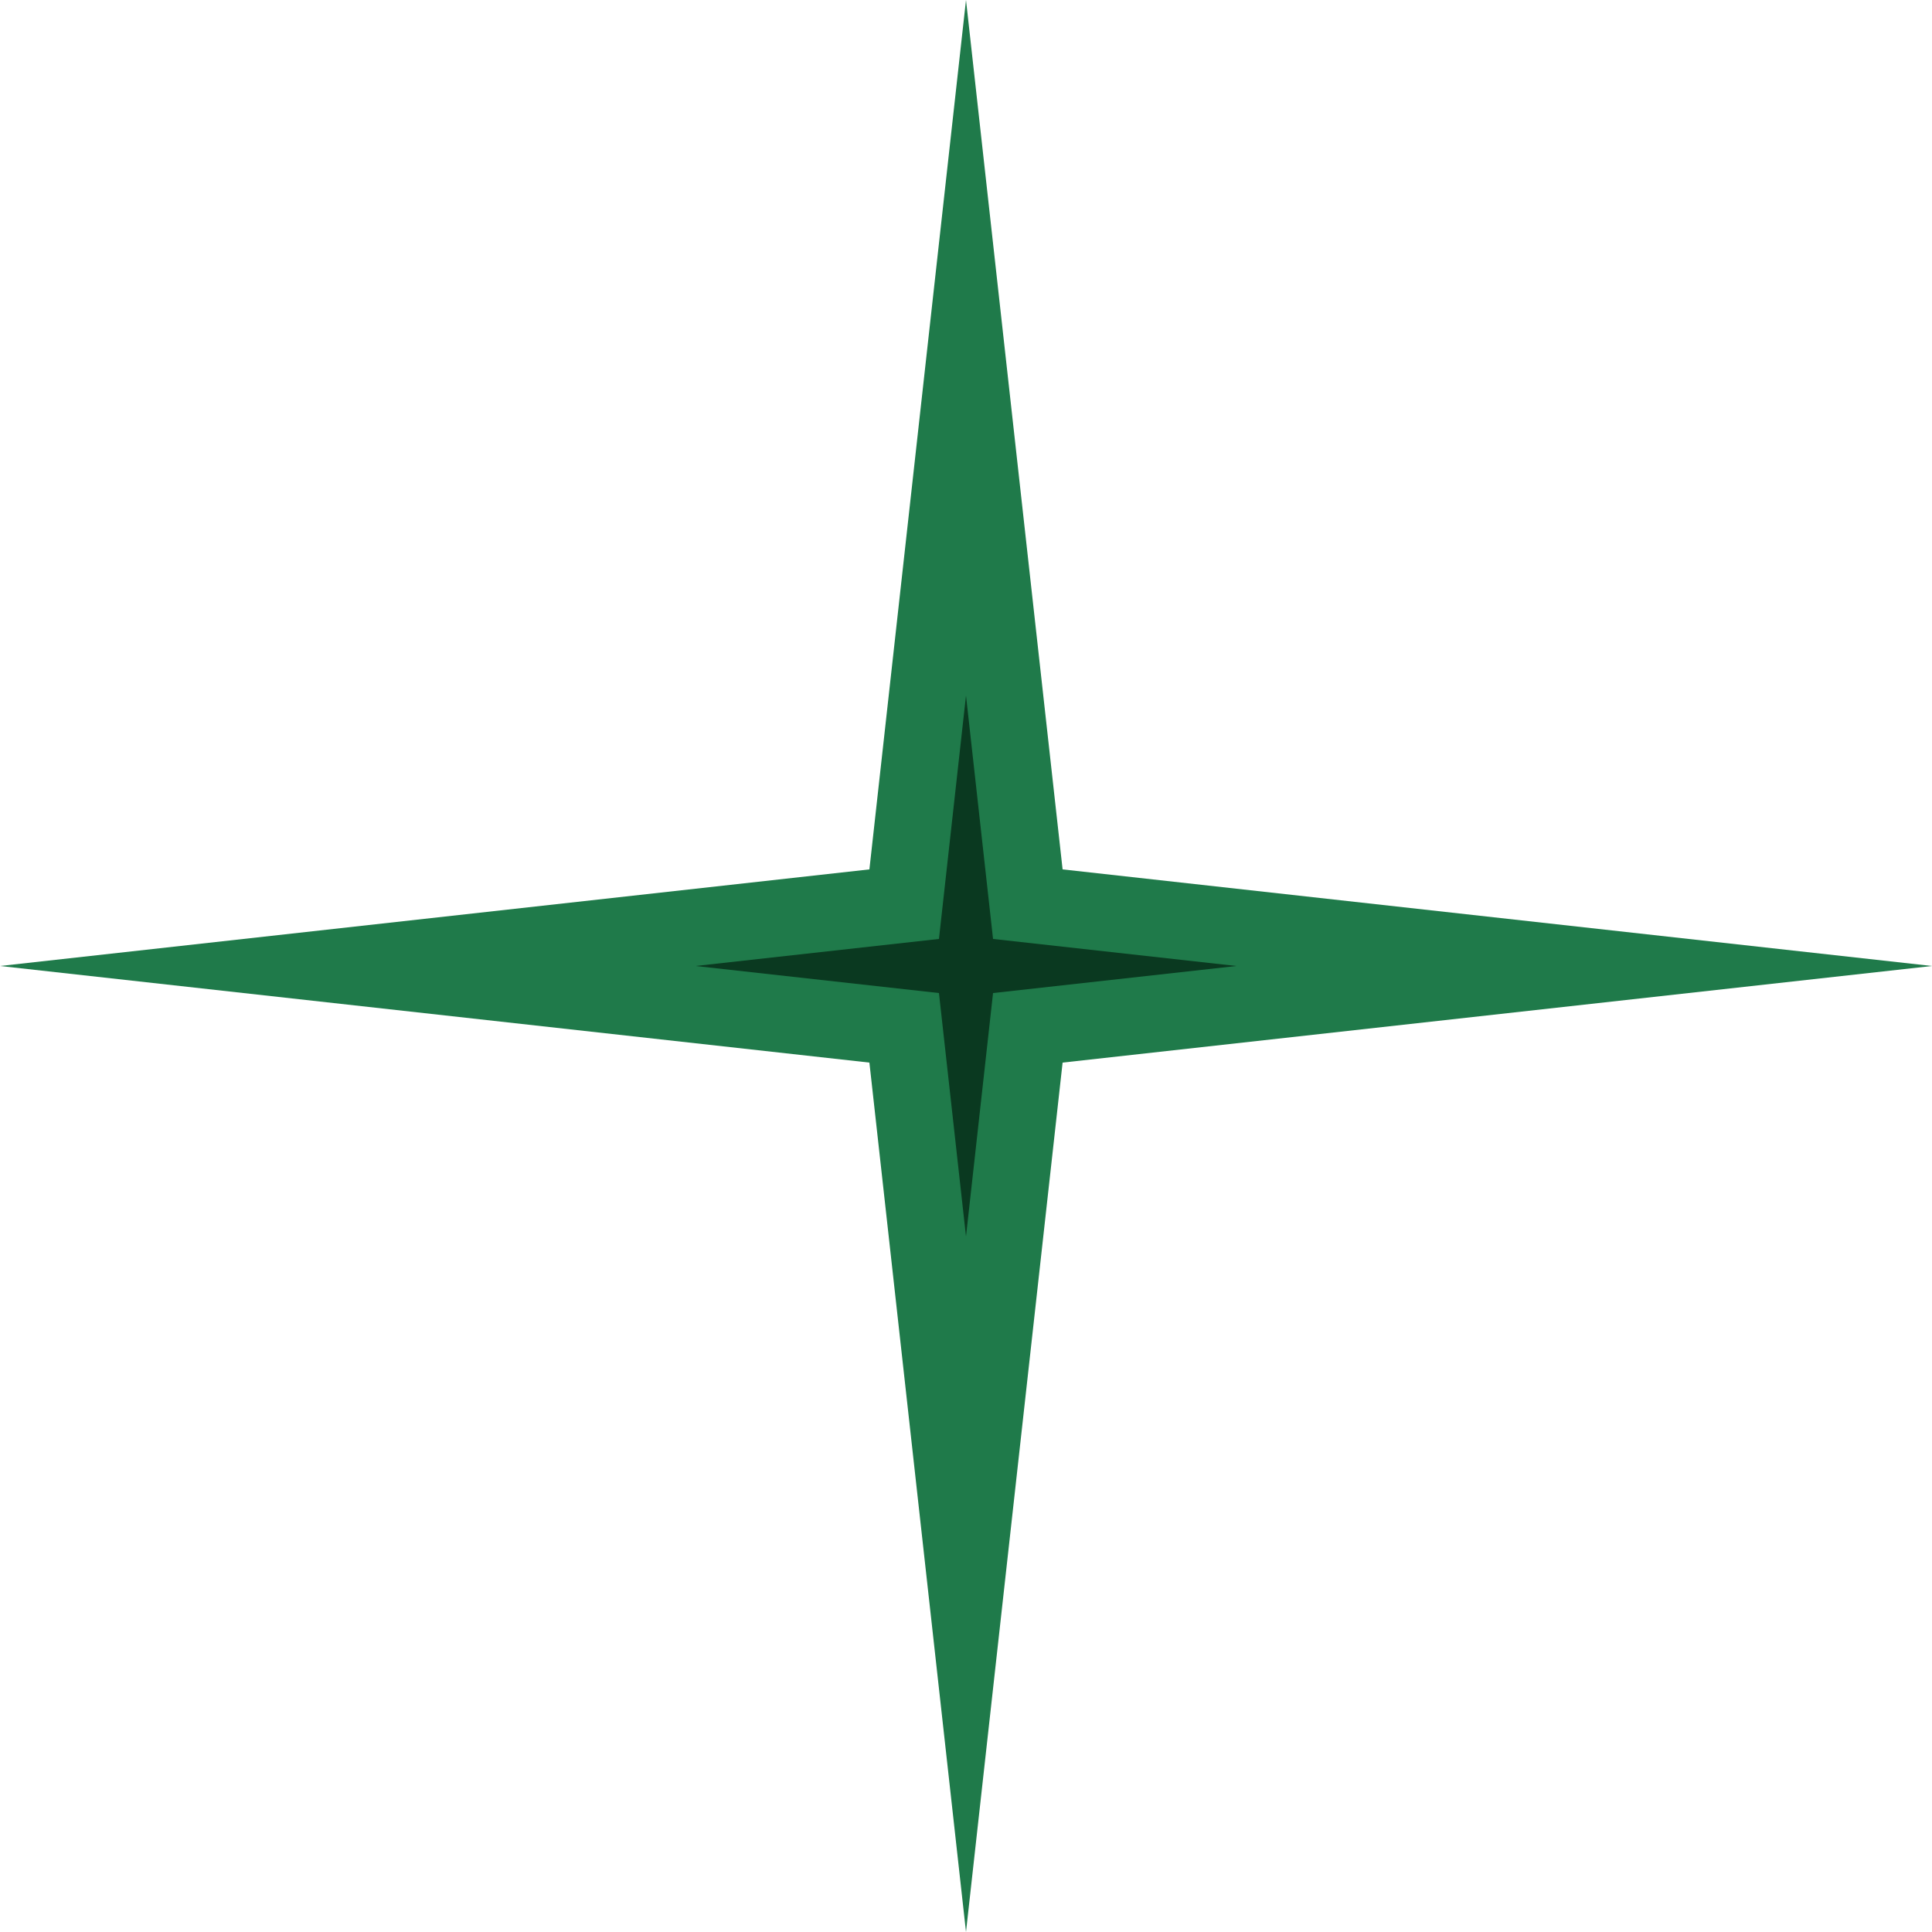
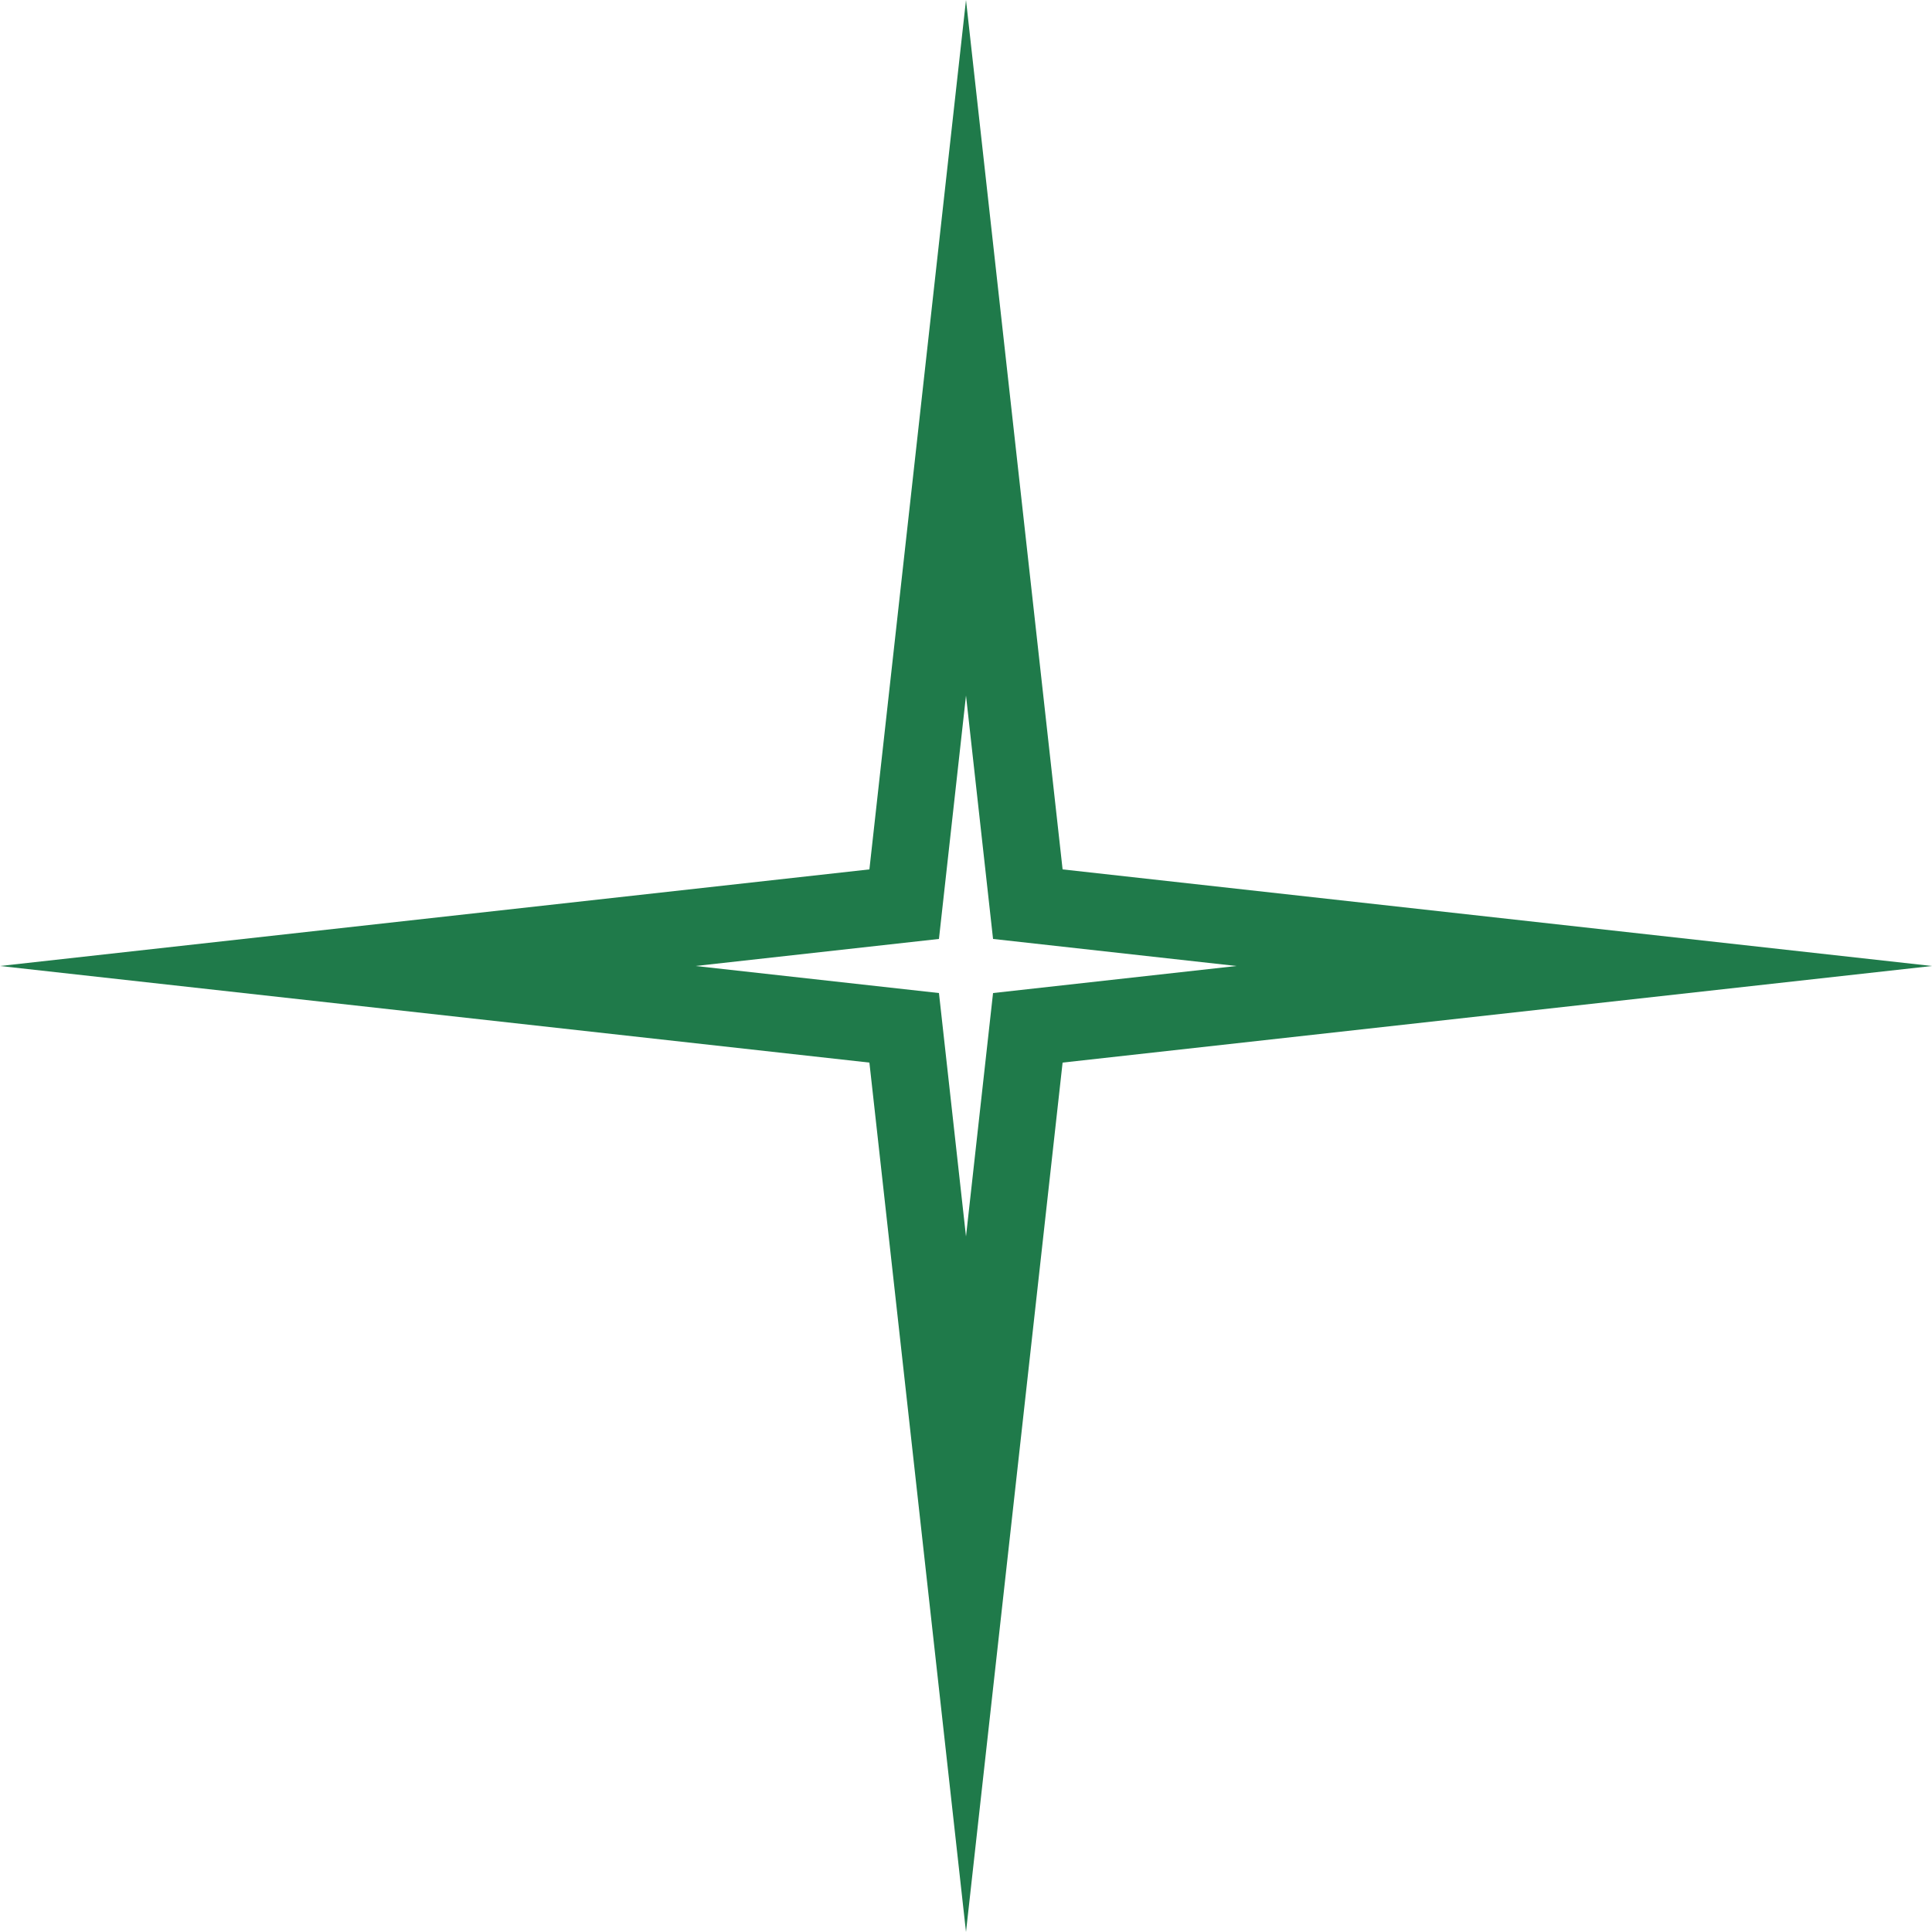
<svg xmlns="http://www.w3.org/2000/svg" viewBox="0 0 100 100">
-   <path d="M50 0 L55 45 L100 50 L55 55 L50 100 L45 55 L0 50 L45 45 Z" fill="#1f7a4a" />
-   <path d="M50 36 L51.4 48.6 L64 50 L51.4 51.4 L50 64 L48.6 51.4 L36 50 L48.6 48.6 Z" fill="#0a3920" />
+   <path fill-rule="evenodd" d="M50 0 L55 45 L100 50 L55 55 L50 100 L45 55 L0 50 L45 45 Z M50 36 L51.4 48.6 L64 50 L51.4 51.4 L50 64 L48.6 51.4 L36 50 L48.6 48.6 Z" fill="#1f7a4a" />
</svg>
